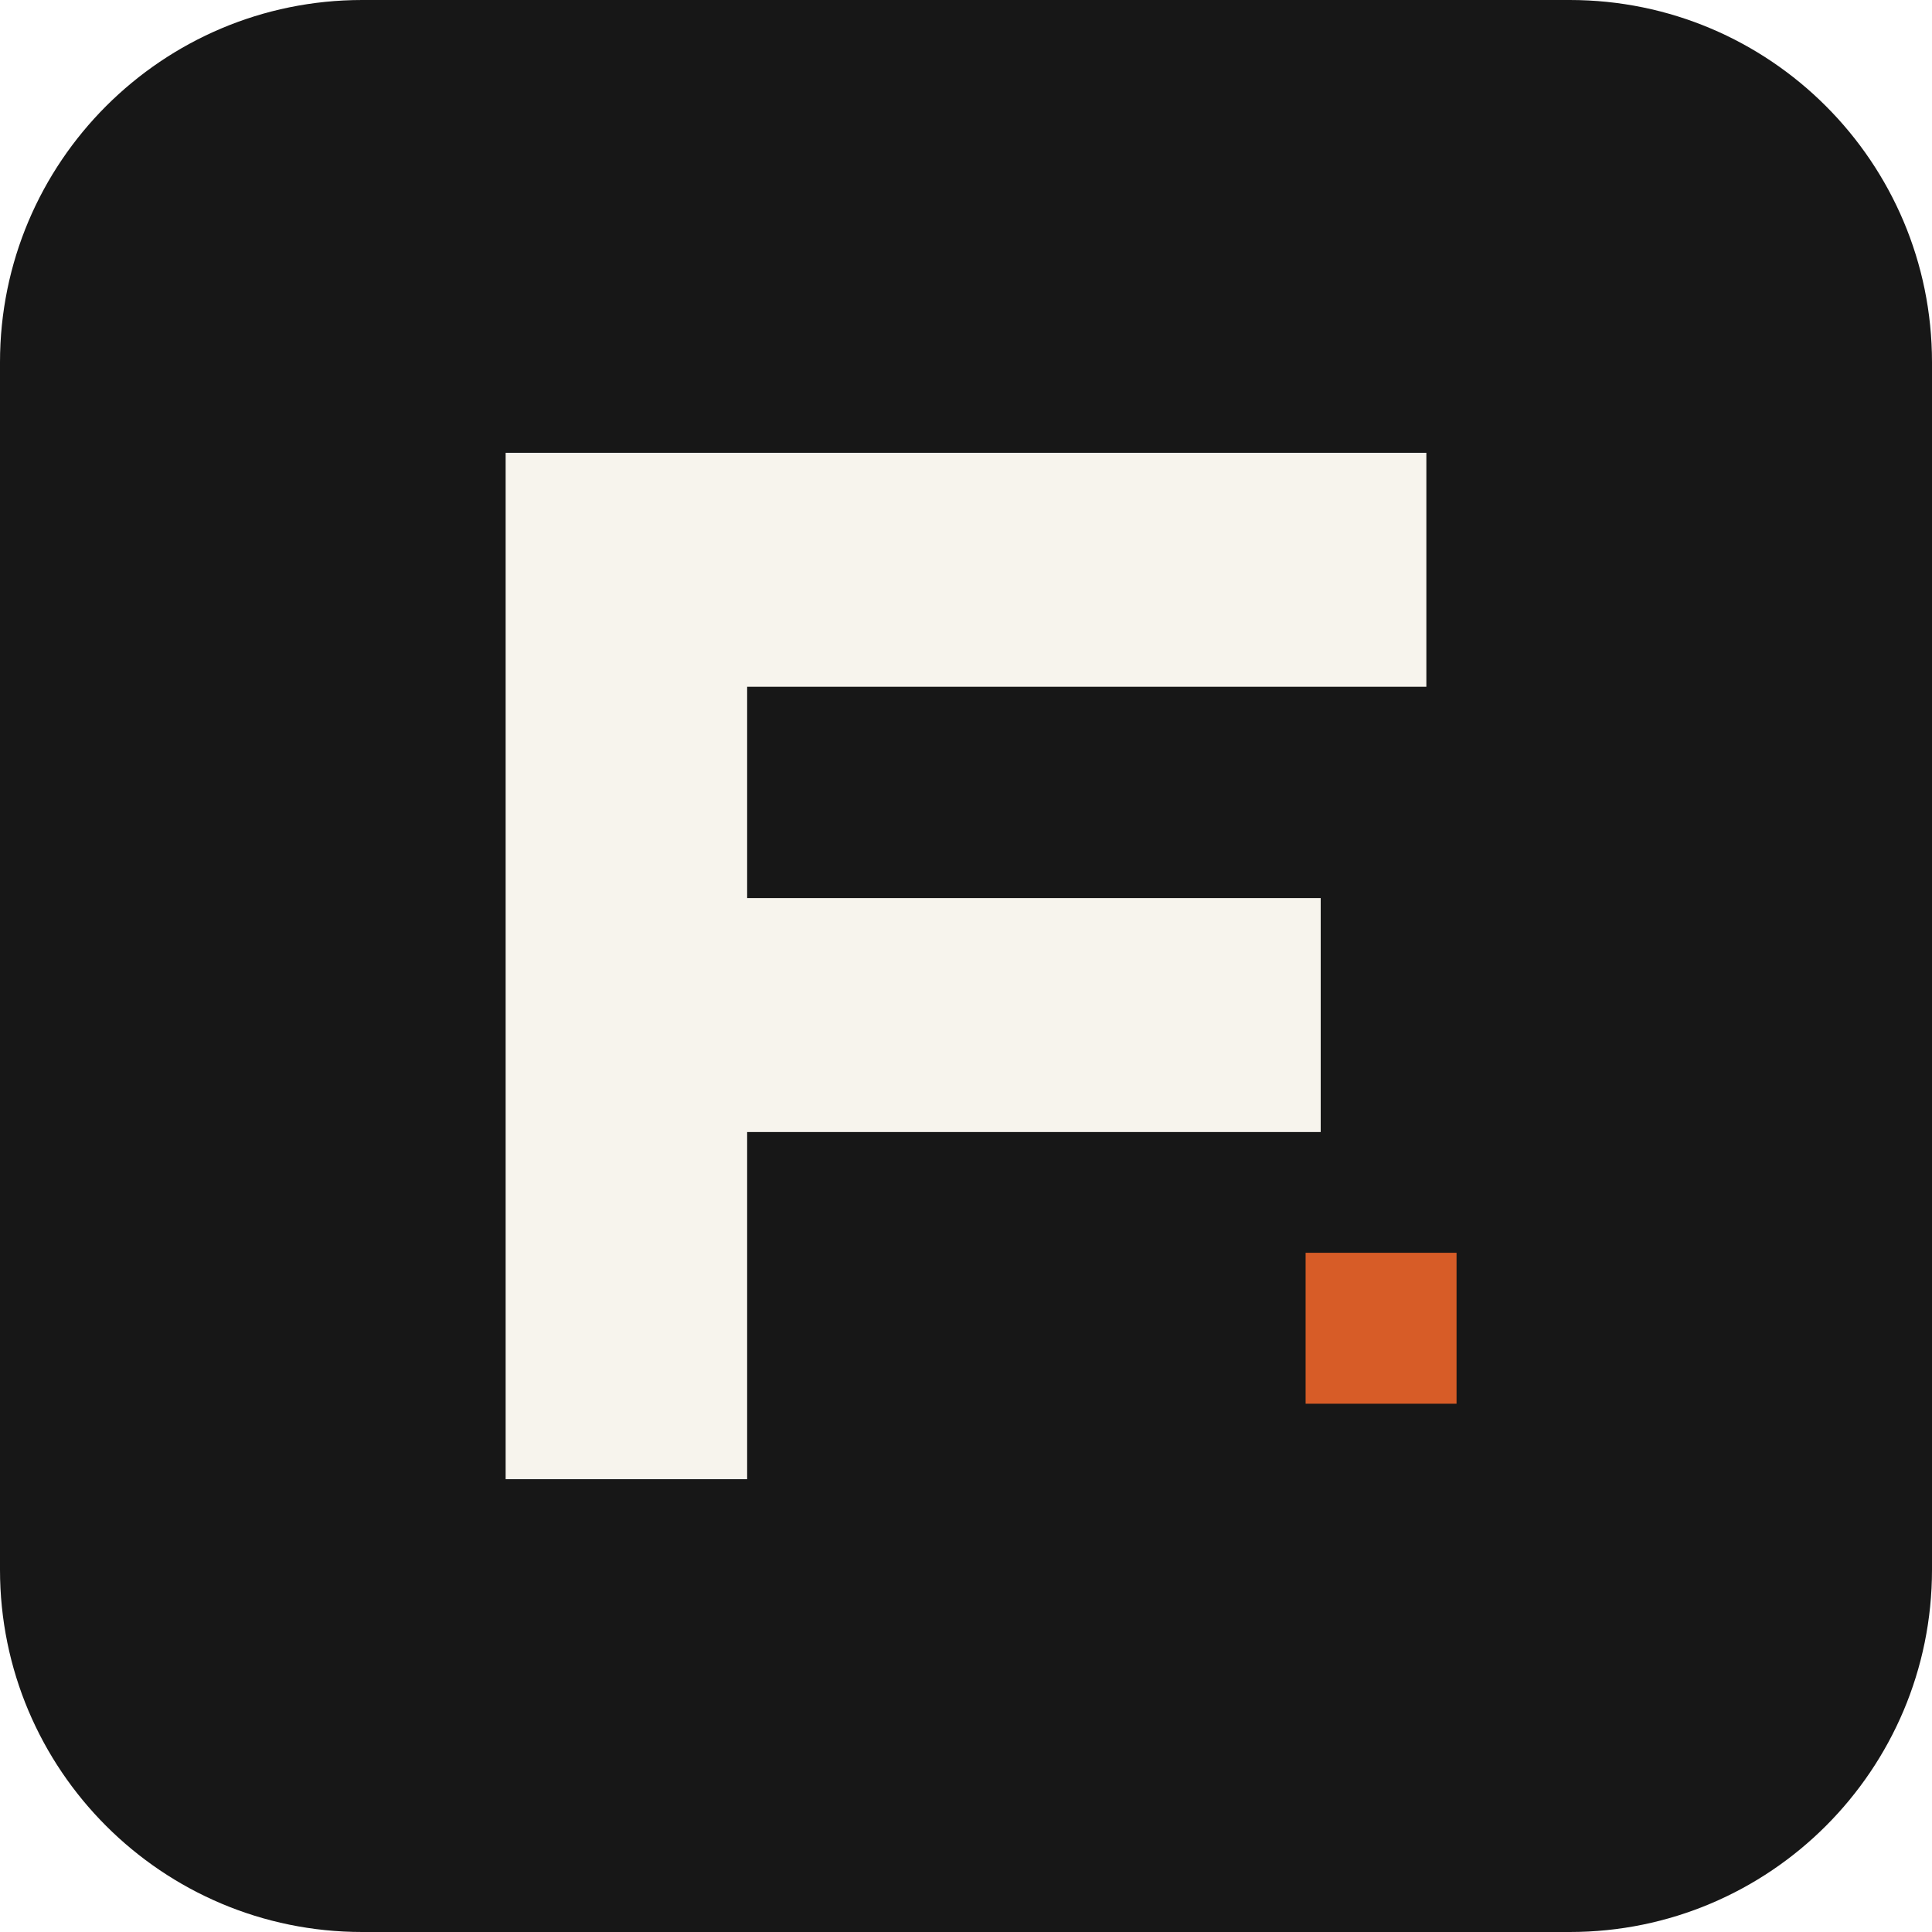
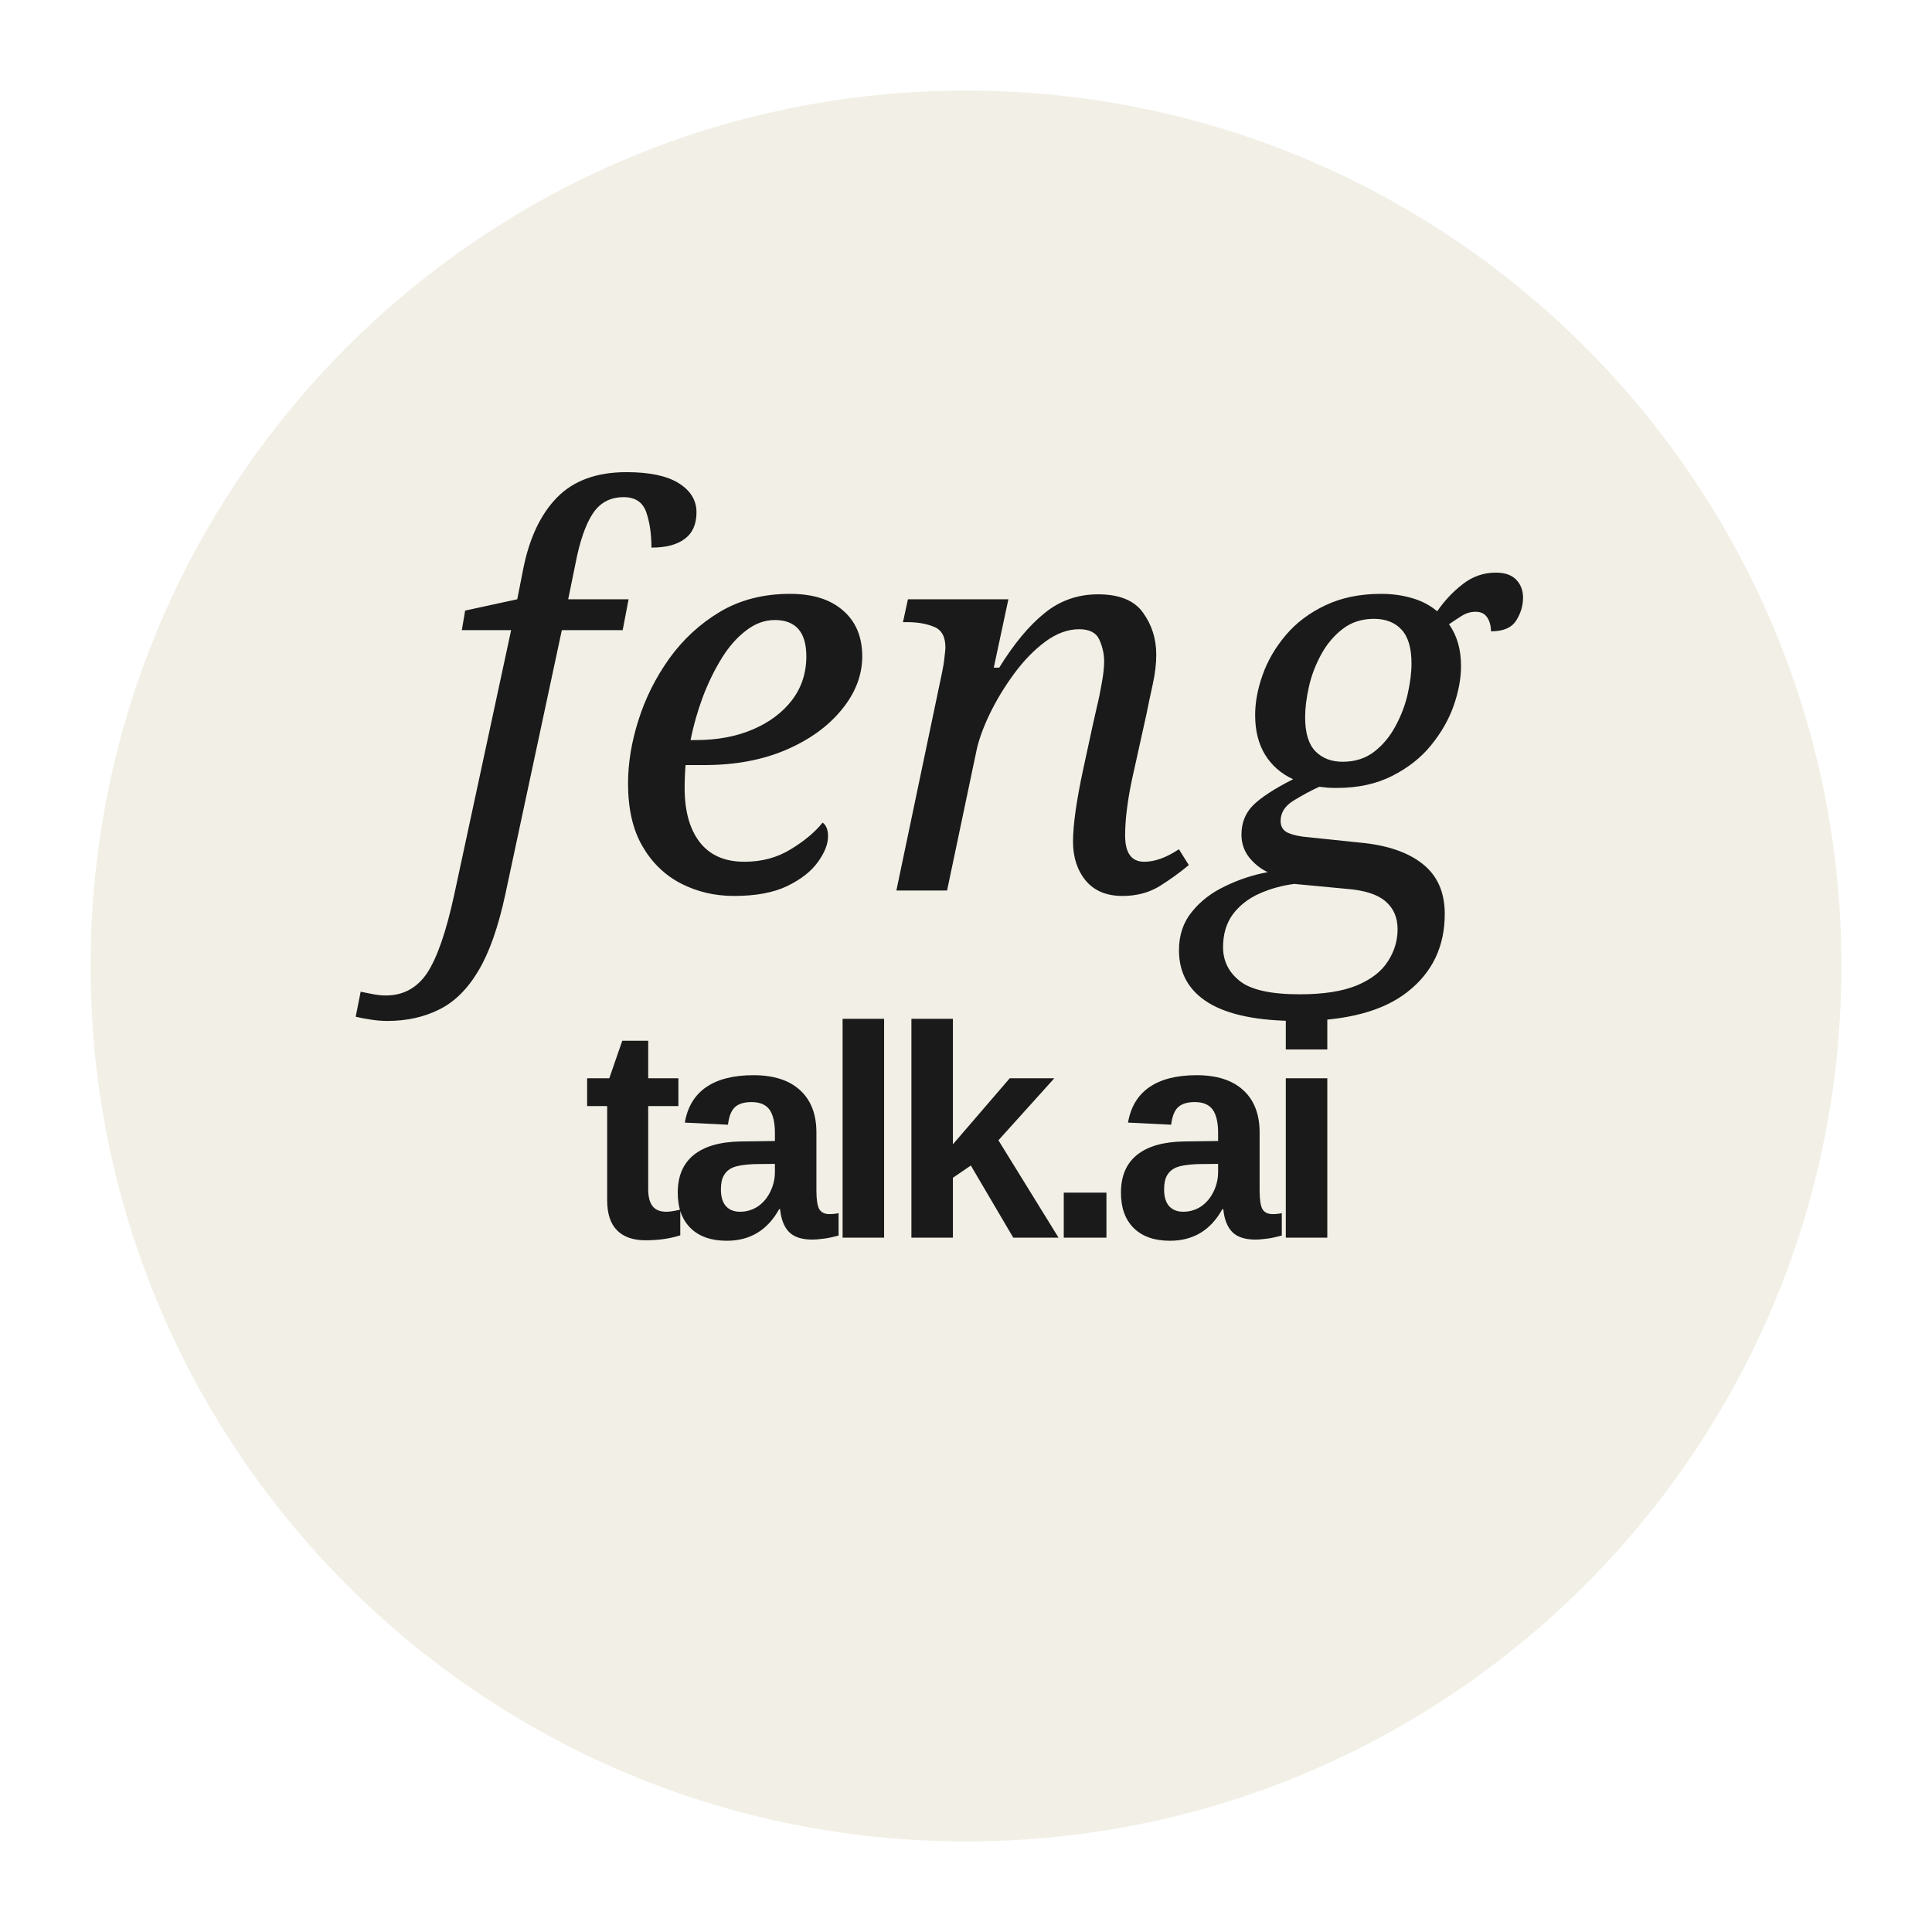
- <svg xmlns="http://www.w3.org/2000/svg" viewBox="0 0 256 256">
-   <rect width="256" height="256" rx="48" fill="#171717" />
-   <path d="M67 60h122v31H99v28h76v31H99v46H67z" fill="#f7f4ed" />
-   <rect x="173" y="166" width="20" height="20" fill="#d75c27" />
+ <svg xmlns="http://www.w3.org/2000/svg" viewBox="0 0 128 128" role="img" aria-labelledby="title desc">
+   <circle cx="64" cy="64" r="58" fill="#F2F0E6" />
+   <text x="64" y="59" fill="#1A1A1A" text-anchor="middle" font-family="Georgia, serif" font-size="36" font-style="italic">feng</text>
+   <text x="64" y="82" fill="#1A1A1A" text-anchor="middle" font-family="Arial, sans-serif" font-size="20" font-weight="700" letter-spacing="-1">talk.ai</text>
</svg>
